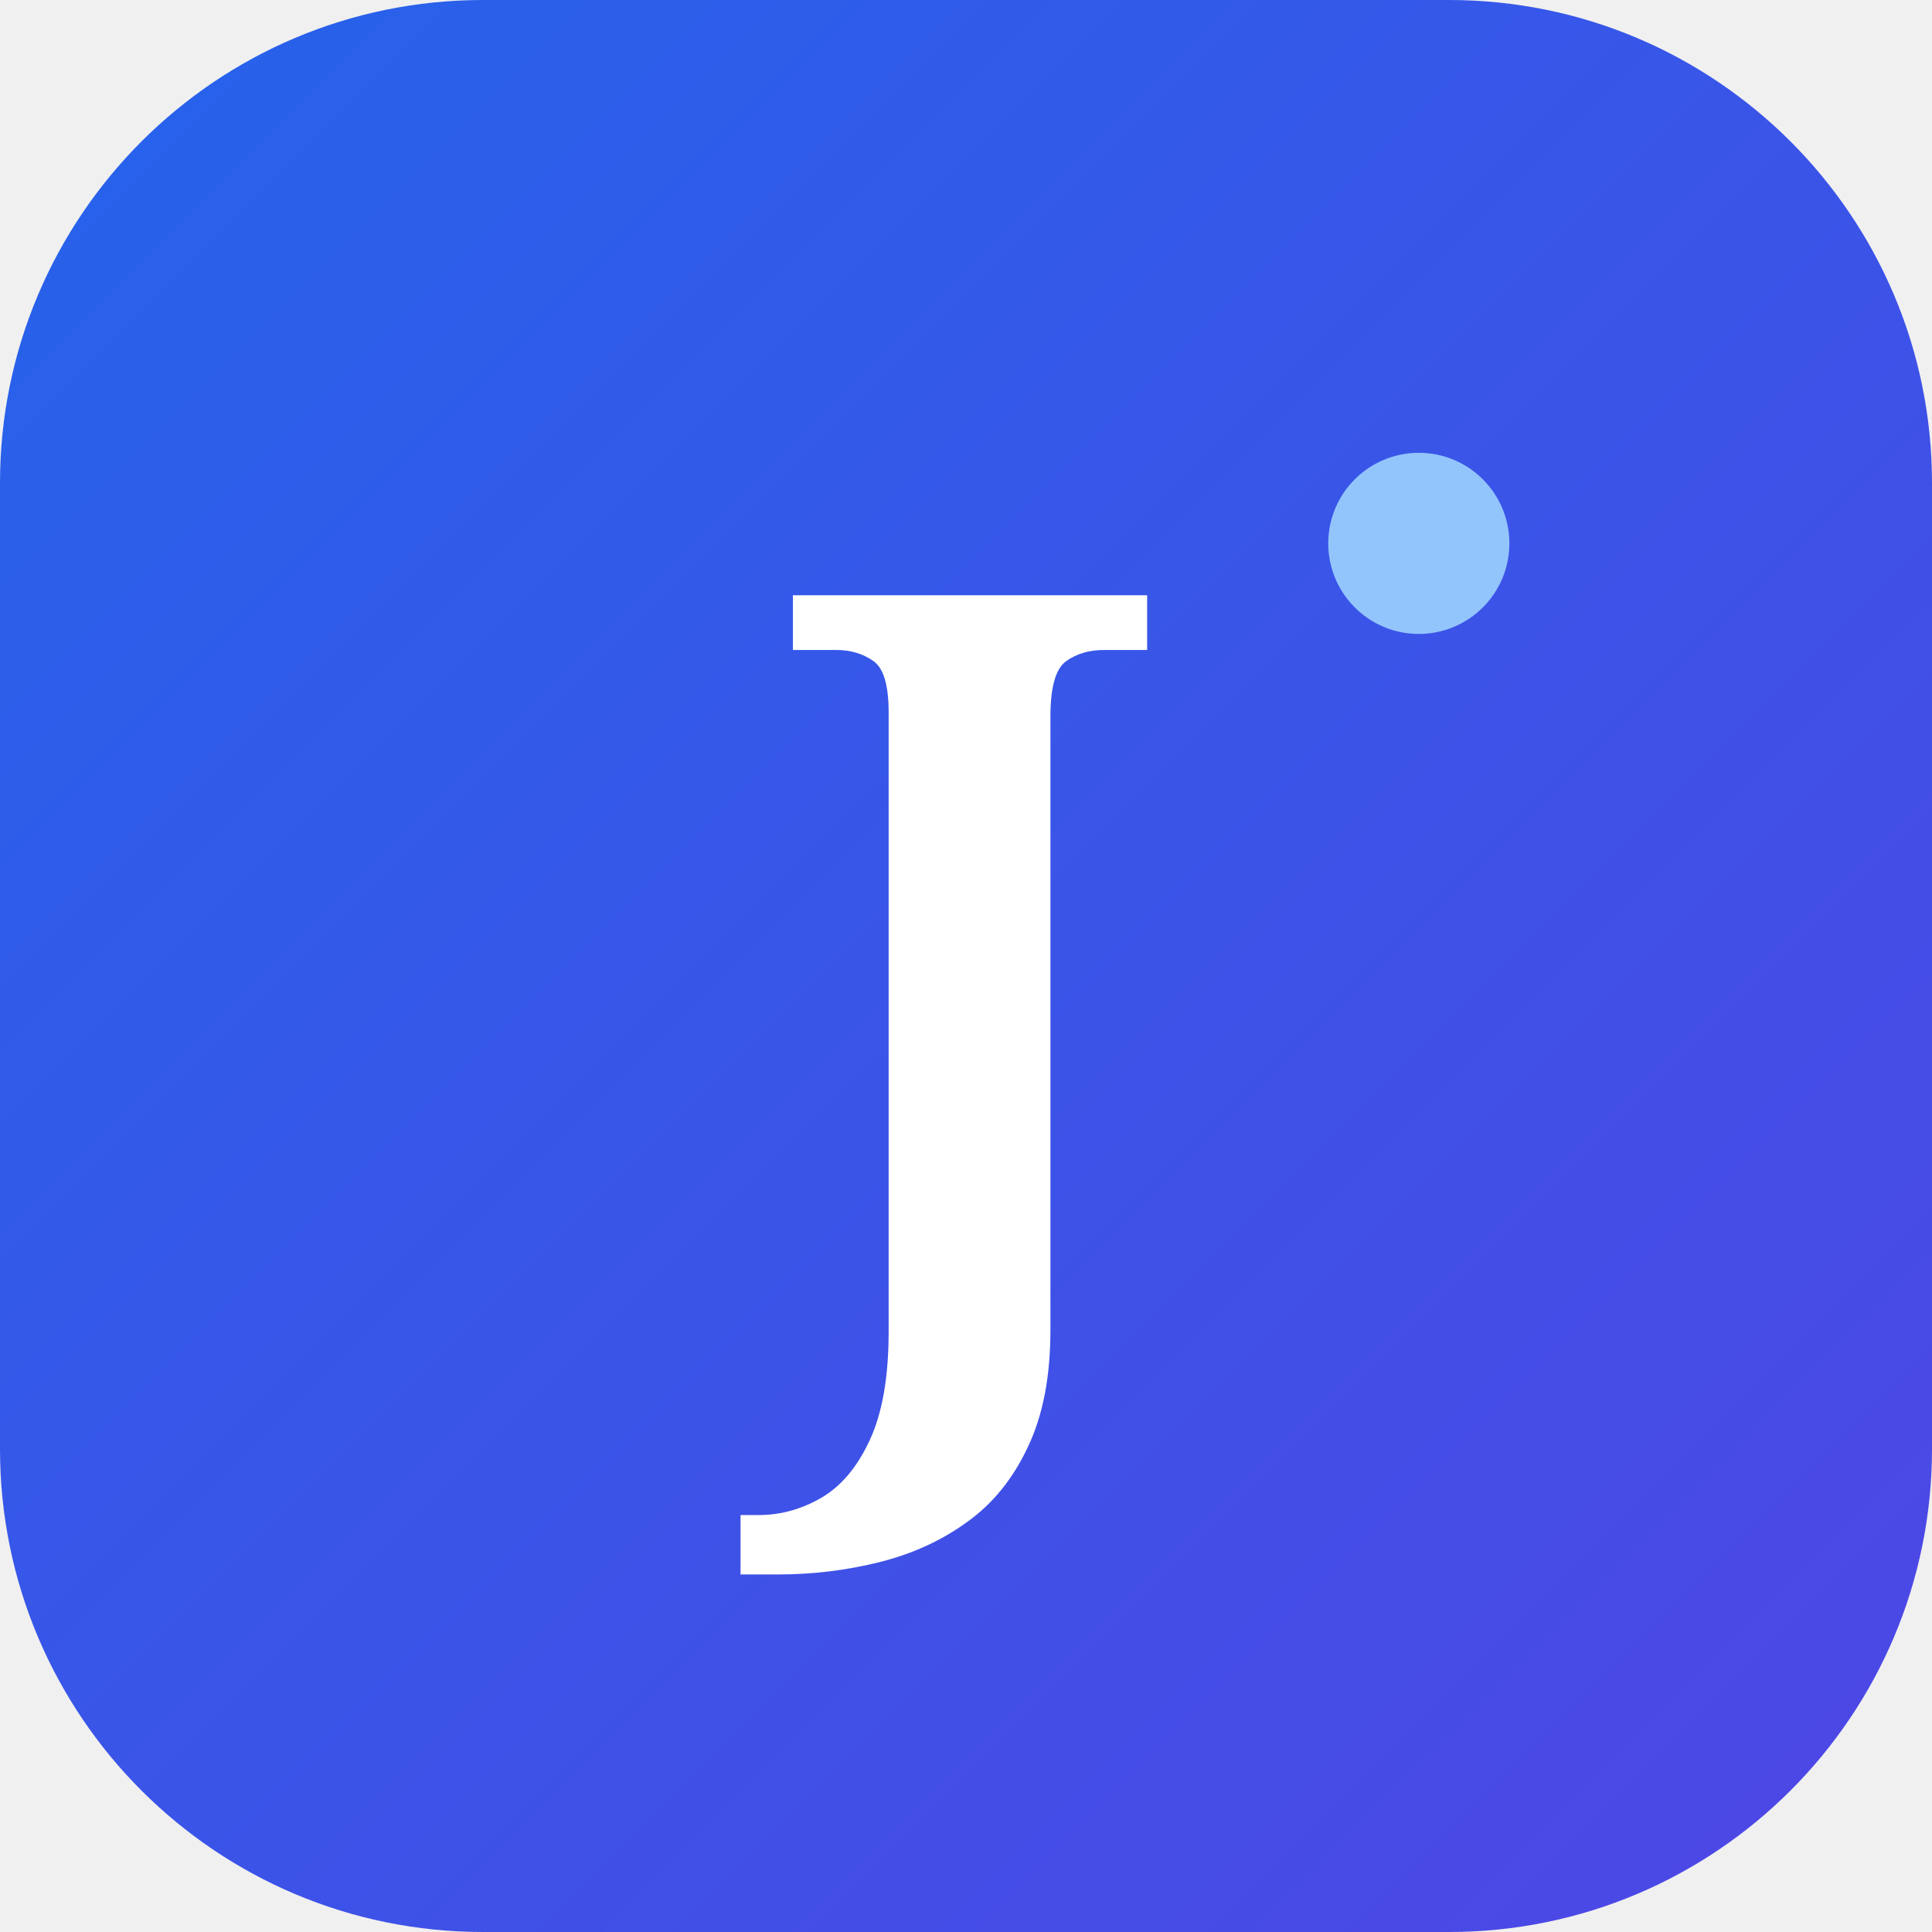
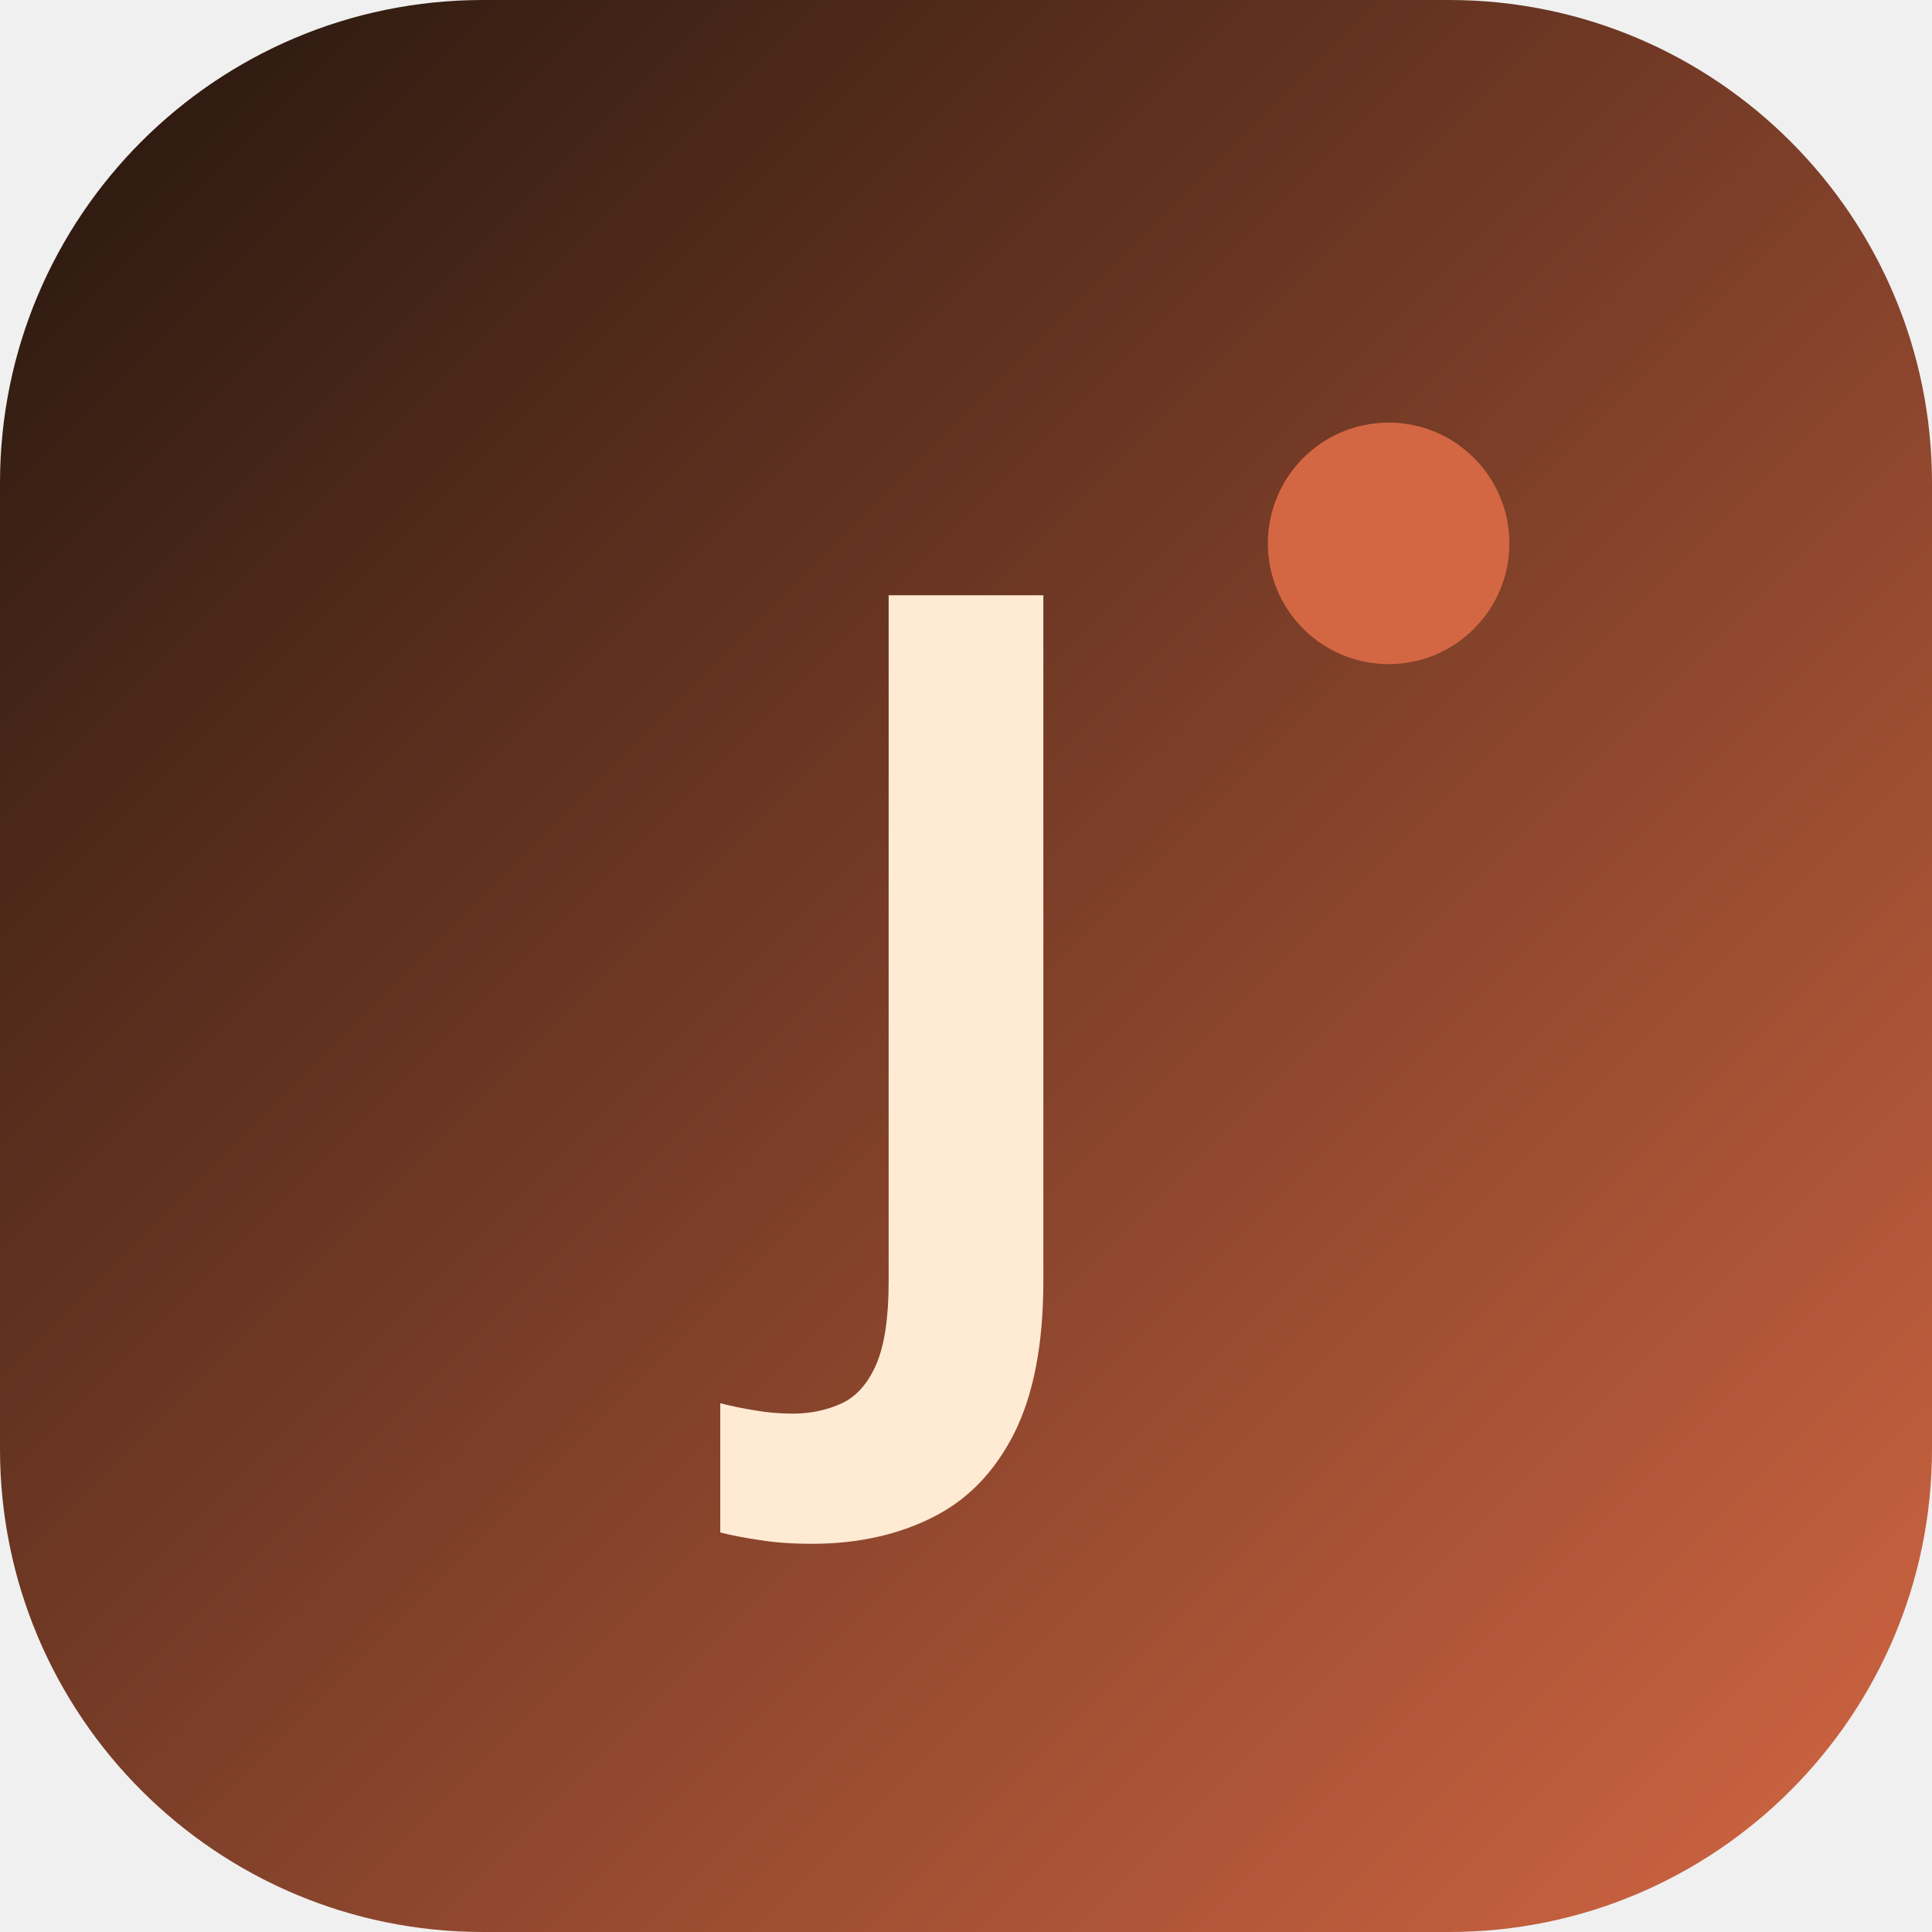
<svg xmlns="http://www.w3.org/2000/svg" viewBox="0 0 64 64">
  <defs>
    <linearGradient id="g" x1="0" y1="0" x2="1" y2="1">
-       <stop offset="0" stop-color="#2563eb" />
-       <stop offset="1" stop-color="#4f46e5" />
+       <stop offset="0" stop-color="#23150D" />
+       <stop offset="1" stop-color="#D46743" />
    </linearGradient>
  </defs>
  <rect width="64" height="64" rx="16" fill="url(#g)" />
-   <text x="32" y="44" text-anchor="middle" font-family="Georgia, serif" font-size="34" font-weight="700" fill="#ffffff">J</text>
-   <circle cx="47" cy="18" r="3" fill="#93c5fd" />
+   <text x="32" y="44" text-anchor="middle" font-family="'Bricolage Grotesque', sans-serif" font-size="34" font-weight="800" fill="#FFEAD3">J</text>
+   <circle cx="46" cy="18" r="4" fill="#D46743" />
</svg>
